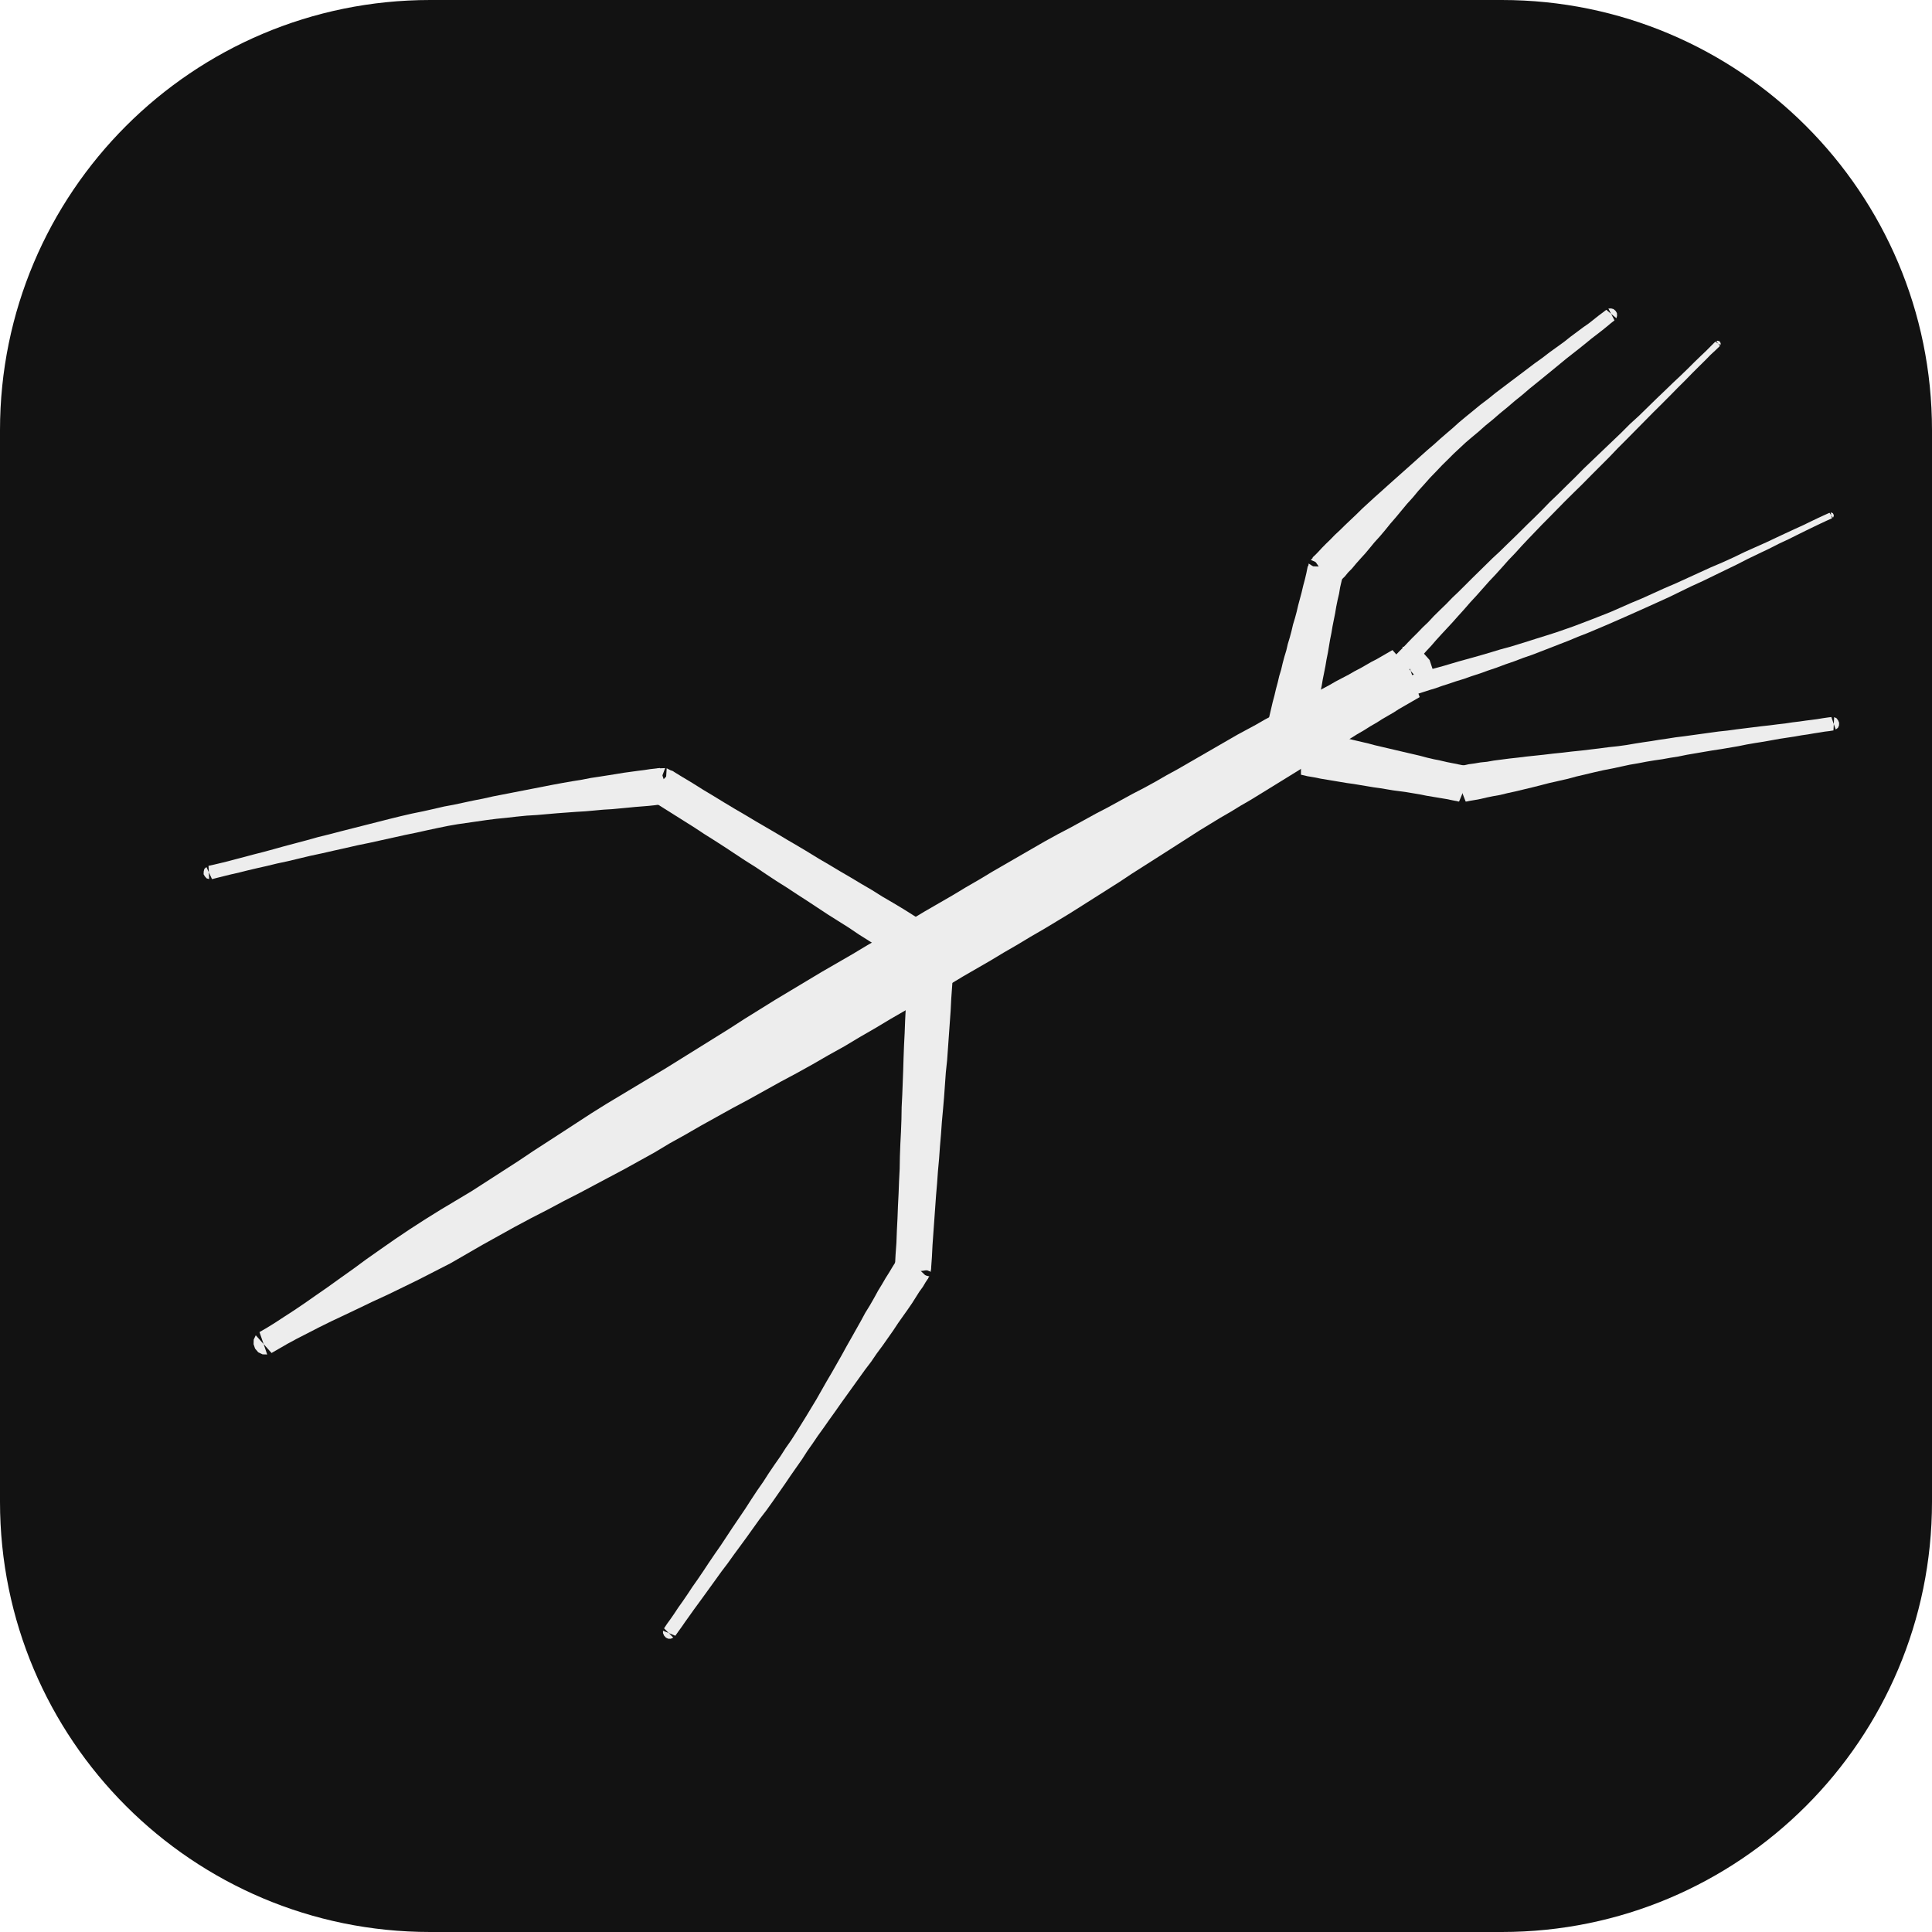
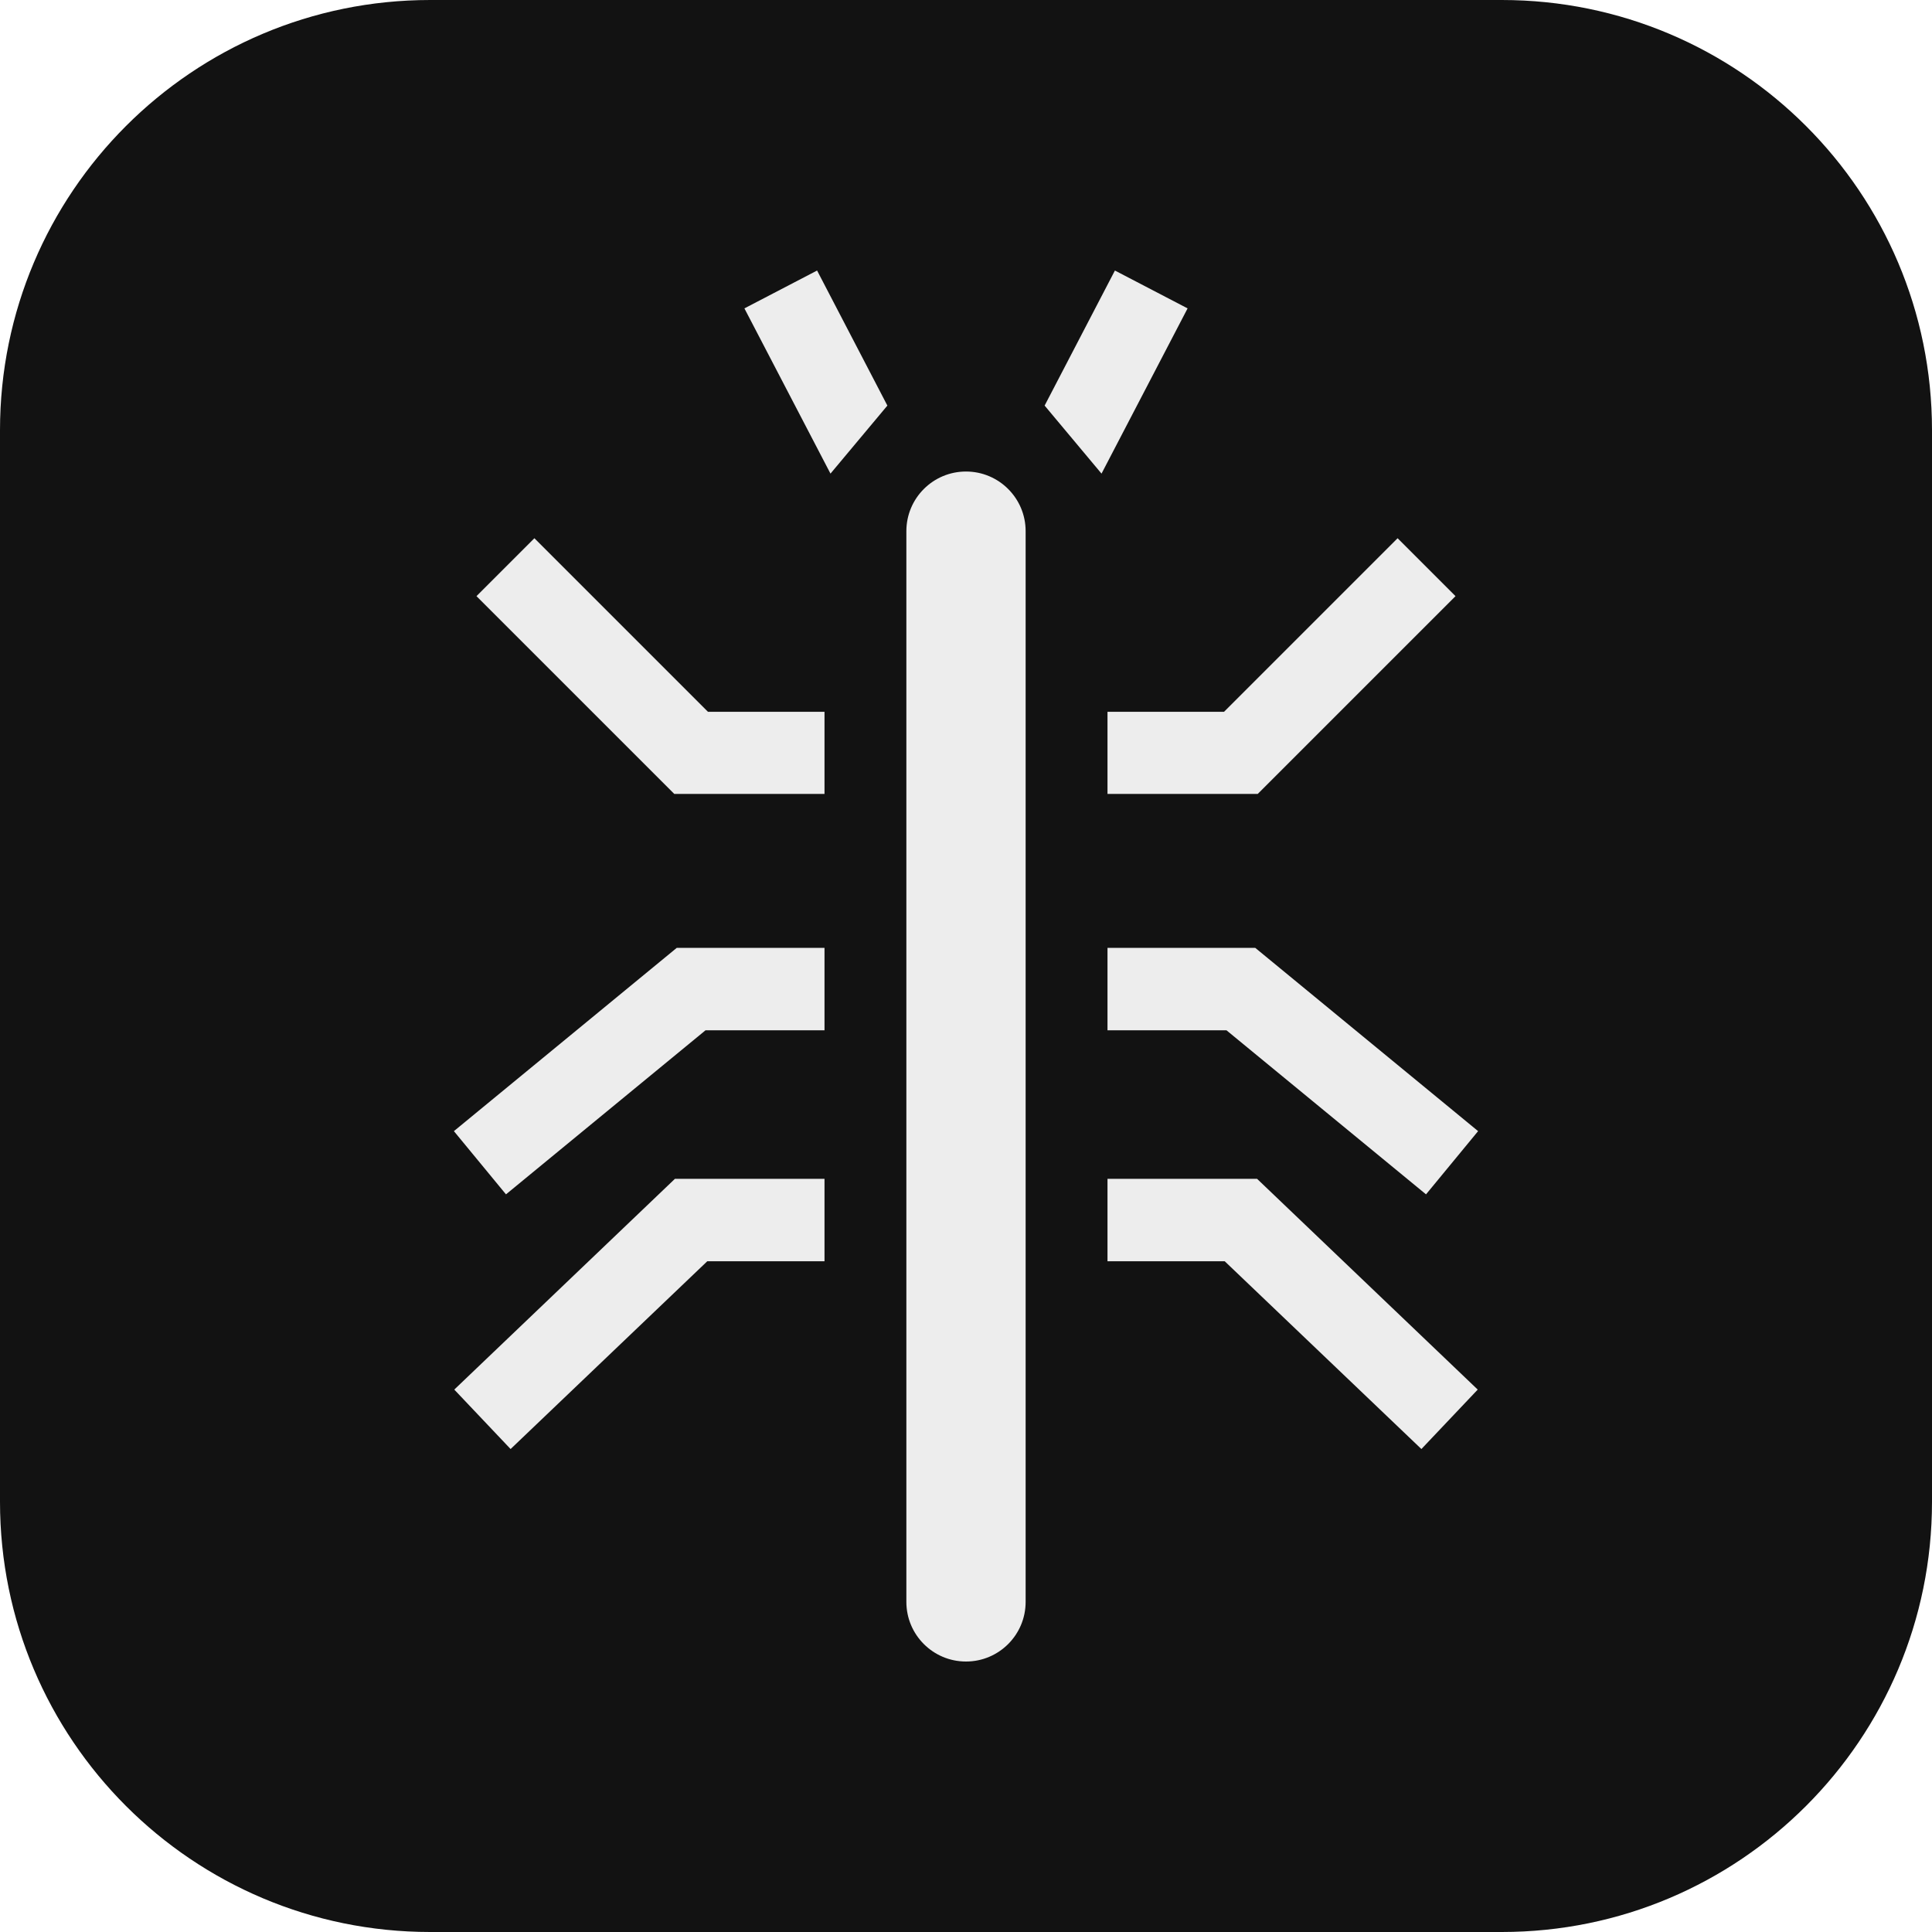
<svg xmlns="http://www.w3.org/2000/svg" viewBox="0 0 512 512" width="512" height="512" role="img" aria-label="Ramulus">
  <rect width="512" height="512" rx="114" fill="#121212" />
-   <g transform="translate(240 256) rotate(-30) scale(.8)">
-     <path d="M190.9 -0.9 L192.3 -1.3 L193.8 -1.7 L195.5 -2.3 L197.4 -2.8 L199.4 -3.4 L201.5 -4.1 L203.8 -4.8 L206.1 -5.6 L208.6 -6.4 L211.2 -7.2 L213.8 -8.0 L216.5 -8.9 L219.3 -9.8 L222.2 -10.8 L225.1 -11.7 L228.1 -12.7 L231.1 -13.7 L234.1 -14.6 L237.2 -15.6 L240.2 -16.6 L243.3 -17.5 L246.4 -18.5 L249.4 -19.4 L252.5 -20.3 L255.6 -21.2 L258.9 -22.1 L262.5 -23.1 L266.1 -24.1 L269.9 -25.1 L273.8 -26.1 L277.8 -27.2 L281.9 -28.3 L286.0 -29.4 L290.1 -30.6 L294.2 -31.7 L298.2 -32.8 L302.2 -33.9 L306.2 -35.0 L310.0 -36.0 L313.7 -37.0 L317.3 -38.0 L320.7 -38.9 L323.9 -39.8 L326.9 -40.6 L329.6 -41.3 L332.1 -42.0 L334.3 -42.5 L336.3 -43.0 L336.1 -45.0 L336.5 -44.9 L336.8 -44.6 L337.0 -44.3 L337.0 -43.9 L336.9 -43.5 L336.6 -43.2 L335.7 -45.0 L333.8 -44.5 L331.6 -43.9 L329.1 -43.3 L326.3 -42.6 L323.3 -41.8 L320.1 -41.0 L316.7 -40.2 L313.1 -39.3 L309.4 -38.4 L305.5 -37.4 L301.6 -36.4 L297.5 -35.5 L293.4 -34.4 L289.3 -33.4 L285.2 -32.4 L281.1 -31.4 L277.0 -30.4 L273.0 -29.3 L269.1 -28.3 L265.3 -27.3 L261.6 -26.4 L258.1 -25.4 L254.7 -24.5 L251.5 -23.7 L248.5 -22.9 L245.4 -22.1 L242.2 -21.3 L239.1 -20.5 L236.0 -19.8 L232.9 -19.0 L229.8 -18.2 L226.7 -17.4 L223.7 -16.6 L220.7 -15.8 L217.8 -15.1 L215.0 -14.3 L212.2 -13.6 L209.5 -12.9 L206.9 -12.1 L204.4 -11.5 L202.0 -10.8 L199.7 -10.2 L197.6 -9.6 L195.6 -9.0 L193.7 -8.5 L192.0 -8.0 L190.5 -7.5 L189.1 -7.1 L189.6 -0.8 L188.4 -1.2 L187.5 -2.0 L186.9 -3.1 L186.8 -4.4 L187.2 -5.6 L188.0 -6.5 Z" fill="#ededed" />
-     <path d="M189.3 6.2 L190.7 6.5 L192.3 6.8 L194.1 7.2 L196.0 7.6 L198.1 8.1 L200.3 8.5 L202.6 9.0 L205.1 9.5 L207.7 10.1 L210.4 10.6 L213.2 11.2 L216.0 11.7 L219.0 12.3 L222.0 12.8 L225.1 13.4 L228.2 13.9 L231.3 14.5 L234.5 15.0 L237.7 15.5 L241.0 16.0 L244.2 16.5 L247.4 16.9 L250.6 17.4 L253.8 17.8 L257.0 18.2 L260.5 18.6 L264.1 19.0 L267.9 19.4 L271.8 19.8 L275.8 20.2 L279.9 20.6 L284.1 20.9 L288.3 21.2 L292.5 21.6 L296.7 21.9 L300.9 22.2 L305.0 22.5 L309.0 22.7 L313.0 23.0 L316.8 23.3 L320.5 23.5 L323.9 23.8 L327.2 24.0 L330.3 24.2 L333.1 24.4 L335.7 24.6 L338.0 24.8 L339.9 25.0 L340.5 23.1 L340.8 23.4 L341.0 23.7 L341.0 24.1 L340.9 24.5 L340.6 24.8 L340.3 25.0 L340.1 23.0 L338.1 22.8 L335.9 22.6 L333.3 22.4 L330.5 22.2 L327.4 21.9 L324.1 21.6 L320.6 21.3 L317.0 21.0 L313.2 20.6 L309.3 20.2 L305.2 19.9 L301.1 19.5 L297.0 19.0 L292.8 18.6 L288.6 18.2 L284.4 17.8 L280.2 17.3 L276.1 16.9 L272.1 16.5 L268.2 16.0 L264.5 15.6 L260.9 15.2 L257.5 14.7 L254.2 14.2 L251.1 13.7 L248.0 13.2 L244.8 12.6 L241.7 12.0 L238.5 11.3 L235.4 10.6 L232.2 9.9 L229.1 9.2 L226.1 8.5 L223.1 7.7 L220.1 7.0 L217.2 6.3 L214.4 5.6 L211.7 4.9 L209.0 4.2 L206.5 3.6 L204.0 3.0 L201.7 2.4 L199.5 1.8 L197.4 1.3 L195.5 0.9 L193.7 0.5 L192.1 0.1 L190.7 -0.2 L188.2 5.7 L187.3 4.8 L186.8 3.6 L186.8 2.3 L187.3 1.2 L188.2 0.3 L189.4 -0.2 Z" fill="#ededed" />
-     <path d="M155.5 0.1 L157.0 -1.5 L158.5 -3.2 L160.0 -4.8 L161.4 -6.5 L162.9 -8.2 L164.3 -9.8 L165.8 -11.5 L167.2 -13.2 L168.7 -14.9 L170.1 -16.5 L171.5 -18.2 L173.0 -19.9 L174.4 -21.6 L175.8 -23.3 L177.3 -25.0 L178.7 -26.7 L180.1 -28.3 L181.6 -30.0 L183.0 -31.7 L184.5 -33.4 L186.0 -35.0 L187.4 -36.7 L188.9 -38.3 L190.4 -39.9 L183.5 -49.4 L185.8 -50.0 L188.1 -49.6 L190.1 -48.4 L191.4 -46.5 L192.0 -44.2 L191.6 -41.9 L181.6 -48.1 L180.1 -46.4 L178.6 -44.8 L177.0 -43.2 L175.5 -41.6 L174.0 -40.1 L172.4 -38.5 L170.9 -36.9 L169.3 -35.3 L167.7 -33.8 L166.2 -32.2 L164.6 -30.6 L163.0 -29.1 L161.5 -27.5 L159.9 -26.0 L158.3 -24.4 L156.8 -22.8 L155.2 -21.3 L153.7 -19.7 L152.1 -18.1 L150.6 -16.5 L149.0 -14.9 L147.5 -13.3 L146.0 -11.7 L144.5 -10.1 L153.1 1.8 L150.3 2.5 L147.4 2.0 L144.9 0.5 L143.2 -1.9 L142.5 -4.7 L143.0 -7.6 Z" fill="#ededed" />
-     <path d="M187.6 -38.2 L188.9 -38.6 L190.5 -39.0 L192.1 -39.6 L193.9 -40.1 L195.8 -40.8 L197.9 -41.5 L200.1 -42.2 L202.3 -43.0 L204.7 -43.9 L207.2 -44.7 L209.7 -45.6 L212.3 -46.6 L214.9 -47.5 L217.6 -48.5 L220.3 -49.5 L223.1 -50.4 L225.8 -51.4 L228.6 -52.3 L231.3 -53.2 L234.1 -54.0 L236.8 -54.8 L239.5 -55.5 L242.1 -56.2 L244.7 -56.8 L247.3 -57.4 L250.0 -57.9 L252.9 -58.4 L255.8 -59.0 L258.9 -59.5 L262.0 -60.1 L265.1 -60.6 L268.3 -61.2 L271.5 -61.7 L274.7 -62.3 L277.9 -62.8 L281.0 -63.3 L284.1 -63.8 L287.1 -64.3 L290.1 -64.8 L292.9 -65.2 L295.7 -65.6 L298.3 -66.0 L300.7 -66.4 L303.0 -66.7 L305.2 -67.0 L307.1 -67.3 L308.8 -67.6 L310.3 -67.8 L310.5 -72.2 L311.3 -71.8 L311.9 -71.2 L312.2 -70.3 L312.2 -69.5 L311.8 -68.7 L311.2 -68.1 L309.7 -72.2 L308.2 -72.0 L306.5 -71.8 L304.5 -71.5 L302.4 -71.2 L300.1 -71.0 L297.6 -70.7 L295.0 -70.4 L292.3 -70.0 L289.4 -69.7 L286.4 -69.4 L283.4 -69.0 L280.3 -68.7 L277.1 -68.3 L273.9 -67.9 L270.6 -67.5 L267.4 -67.1 L264.2 -66.7 L261.0 -66.2 L257.8 -65.8 L254.8 -65.3 L251.7 -64.8 L248.8 -64.3 L246.0 -63.7 L243.3 -63.2 L240.7 -62.7 L237.9 -62.1 L235.2 -61.6 L232.3 -61.0 L229.5 -60.4 L226.6 -59.8 L223.7 -59.2 L220.8 -58.6 L217.9 -58.0 L215.1 -57.4 L212.2 -56.8 L209.5 -56.2 L206.8 -55.6 L204.1 -54.9 L201.6 -54.3 L199.1 -53.7 L196.8 -53.1 L194.6 -52.6 L192.5 -52.0 L190.5 -51.5 L188.7 -51.0 L187.1 -50.5 L185.7 -50.1 L184.4 -49.8 L185.3 -38.0 L183.1 -38.8 L181.3 -40.3 L180.2 -42.4 L180.0 -44.7 L180.8 -46.9 L182.3 -48.7 Z" fill="#ededed" />
-     <path d="M145.1 10.6 L146.7 12.1 L148.4 13.5 L150.1 15.0 L151.8 16.4 L153.5 17.8 L155.2 19.2 L156.9 20.6 L158.7 22.0 L160.4 23.4 L162.1 24.8 L163.8 26.2 L165.6 27.6 L167.3 29.0 L169.0 30.4 L170.7 31.7 L172.5 33.1 L174.2 34.5 L175.9 35.9 L177.6 37.4 L179.3 38.8 L181.0 40.2 L182.7 41.6 L184.4 43.1 L186.0 44.5 L195.4 37.3 L196.0 39.6 L195.7 41.9 L194.5 44.0 L192.7 45.4 L190.4 46.0 L188.1 45.7 L194.0 35.5 L192.3 34.0 L190.6 32.5 L189.0 31.1 L187.4 29.6 L185.7 28.1 L184.1 26.6 L182.5 25.0 L180.9 23.5 L179.3 22.0 L177.7 20.5 L176.0 18.9 L174.4 17.4 L172.8 15.9 L171.2 14.4 L169.6 12.8 L168.0 11.3 L166.4 9.8 L164.8 8.3 L163.2 6.8 L161.5 5.3 L159.9 3.8 L158.3 2.3 L156.6 0.8 L154.9 -0.6 L143.3 8.3 L142.5 5.5 L142.9 2.6 L144.4 0.1 L146.7 -1.7 L149.5 -2.5 L152.4 -2.1 Z" fill="#ededed" />
-     <path d="M187.9 45.6 L189.3 46.1 L190.9 46.7 L192.6 47.3 L194.6 47.9 L196.7 48.6 L198.9 49.4 L201.3 50.1 L203.8 50.9 L206.5 51.7 L209.2 52.5 L212.0 53.3 L214.9 54.1 L217.8 55.0 L220.7 55.9 L223.7 56.7 L226.7 57.6 L229.7 58.5 L232.6 59.4 L235.5 60.4 L238.3 61.3 L241.1 62.2 L243.8 63.2 L246.4 64.1 L248.8 65.0 L251.3 66.0 L253.8 66.9 L256.4 67.9 L259.1 68.8 L261.8 69.8 L264.5 70.8 L267.2 71.8 L270.0 72.9 L272.7 73.9 L275.4 74.9 L278.1 75.8 L280.8 76.8 L283.4 77.8 L285.9 78.7 L288.4 79.6 L290.7 80.5 L293.0 81.4 L295.2 82.2 L297.2 83.0 L299.1 83.7 L300.9 84.4 L302.5 85.0 L303.9 85.6 L305.2 86.1 L307.6 82.4 L308.1 83.1 L308.2 84.0 L308.1 84.8 L307.6 85.6 L306.9 86.1 L306.0 86.2 L306.8 81.9 L305.6 81.4 L304.1 80.8 L302.5 80.2 L300.8 79.5 L298.9 78.7 L296.9 77.9 L294.8 77.0 L292.5 76.1 L290.2 75.1 L287.8 74.1 L285.3 73.0 L282.7 71.9 L280.1 70.8 L277.5 69.7 L274.8 68.6 L272.1 67.4 L269.4 66.3 L266.7 65.2 L264.0 64.1 L261.3 63.0 L258.7 61.9 L256.1 60.9 L253.6 59.9 L251.2 59.0 L248.7 58.0 L246.1 57.0 L243.4 56.0 L240.7 54.9 L238.0 53.7 L235.1 52.5 L232.3 51.3 L229.5 50.1 L226.6 48.8 L223.8 47.6 L220.9 46.3 L218.1 45.1 L215.4 43.9 L212.7 42.7 L210.1 41.6 L207.6 40.5 L205.2 39.5 L202.8 38.5 L200.6 37.7 L198.6 36.8 L196.7 36.1 L195.0 35.4 L193.4 34.9 L192.1 34.4 L185.9 44.4 L184.6 42.5 L184.0 40.3 L184.4 37.9 L185.6 35.9 L187.5 34.6 L189.7 34.0 Z" fill="#ededed" />
-     <path d="M12.6 -9.5 L10.7 -13.1 L8.8 -16.7 L6.8 -20.3 L4.8 -23.8 L2.9 -27.4 L0.9 -30.9 L-1.1 -34.5 L-3.1 -38.0 L-5.1 -41.6 L-7.1 -45.1 L-9.0 -48.6 L-11.0 -52.2 L-13.0 -55.7 L-15.0 -59.3 L-17.0 -62.8 L-19.0 -66.3 L-21.0 -69.9 L-23.0 -73.4 L-25.0 -77.0 L-26.9 -80.5 L-28.9 -84.1 L-30.8 -87.7 L-32.8 -91.3 L-34.7 -94.8 L-46.0 -91.4 L-45.7 -93.7 L-44.6 -95.8 L-42.8 -97.3 L-40.6 -98.0 L-38.3 -97.7 L-36.2 -96.6 L-45.3 -89.2 L-43.4 -85.6 L-41.5 -82.0 L-39.6 -78.4 L-37.7 -74.8 L-35.9 -71.2 L-34.0 -67.6 L-32.1 -63.9 L-30.3 -60.3 L-28.5 -56.7 L-26.6 -53.1 L-24.8 -49.4 L-23.0 -45.8 L-21.1 -42.2 L-19.3 -38.6 L-17.4 -34.9 L-15.6 -31.3 L-13.8 -27.7 L-11.9 -24.1 L-10.0 -20.5 L-8.2 -16.8 L-6.3 -13.2 L-4.4 -9.6 L-2.5 -6.0 L-0.6 -2.5 L13.5 -6.7 L13.2 -3.8 L11.8 -1.2 L9.5 0.6 L6.7 1.5 L3.8 1.2 L1.2 -0.2 Z" fill="#ededed" />
-     <path d="M-37.7 -97.5 L-39.1 -98.1 L-40.7 -98.8 L-42.5 -99.5 L-44.4 -100.3 L-46.6 -101.2 L-48.8 -102.1 L-51.2 -103.0 L-53.8 -104.0 L-56.4 -105.0 L-59.2 -106.1 L-62.1 -107.1 L-65.0 -108.2 L-68.0 -109.3 L-71.1 -110.4 L-74.3 -111.5 L-77.5 -112.6 L-80.7 -113.7 L-83.9 -114.8 L-87.1 -115.9 L-90.3 -117.0 L-93.5 -118.0 L-96.7 -119.1 L-99.8 -120.1 L-102.9 -121.1 L-106.0 -122.2 L-109.3 -123.2 L-112.8 -124.3 L-116.4 -125.5 L-120.0 -126.6 L-123.8 -127.7 L-127.7 -128.8 L-131.6 -129.9 L-135.5 -131.0 L-139.4 -132.1 L-143.4 -133.2 L-147.2 -134.3 L-151.1 -135.3 L-154.8 -136.3 L-158.5 -137.3 L-162.0 -138.2 L-165.4 -139.1 L-168.6 -140.0 L-171.6 -140.8 L-174.5 -141.6 L-177.1 -142.3 L-179.5 -143.0 L-181.5 -143.6 L-183.4 -144.2 L-185.4 -140.3 L-186.0 -140.9 L-186.2 -141.8 L-186.2 -142.6 L-185.7 -143.4 L-185.1 -144.0 L-184.2 -144.2 L-184.6 -139.8 L-182.8 -139.3 L-180.7 -138.7 L-178.3 -138.0 L-175.7 -137.2 L-172.9 -136.4 L-169.9 -135.5 L-166.7 -134.5 L-163.3 -133.5 L-159.9 -132.4 L-156.2 -131.3 L-152.5 -130.2 L-148.8 -129.0 L-144.9 -127.8 L-141.1 -126.6 L-137.2 -125.4 L-133.3 -124.1 L-129.5 -122.9 L-125.7 -121.7 L-121.9 -120.5 L-118.3 -119.3 L-114.8 -118.2 L-111.4 -117.1 L-108.1 -116.0 L-105.1 -114.9 L-102.1 -113.7 L-99.1 -112.5 L-96.1 -111.3 L-93.0 -110.0 L-89.9 -108.6 L-86.9 -107.3 L-83.8 -105.9 L-80.8 -104.4 L-77.8 -103.0 L-74.8 -101.6 L-71.9 -100.2 L-69.0 -98.8 L-66.2 -97.4 L-63.4 -96.1 L-60.8 -94.9 L-58.2 -93.6 L-55.8 -92.5 L-53.4 -91.4 L-51.2 -90.4 L-49.1 -89.4 L-47.2 -88.5 L-45.4 -87.7 L-43.7 -87.0 L-42.3 -86.5 L-35.8 -96.3 L-34.5 -94.3 L-34.0 -92.0 L-34.5 -89.7 L-35.7 -87.8 L-37.7 -86.5 L-40.0 -86.0 Z" fill="#ededed" />
-     <path d="M-0.3 1.9 L-2.5 5.3 L-4.7 8.7 L-7.0 12.2 L-9.2 15.6 L-11.4 19.1 L-13.6 22.5 L-15.8 26.0 L-17.9 29.4 L-20.1 32.9 L-22.3 36.4 L-24.5 39.8 L-26.6 43.3 L-28.8 46.8 L-31.0 50.2 L-33.2 53.7 L-35.3 57.2 L-37.5 60.6 L-39.7 64.1 L-41.9 67.5 L-44.1 71.0 L-46.3 74.4 L-48.5 77.9 L-50.8 81.3 L-53.0 84.7 L-44.6 93.0 L-46.8 93.9 L-49.1 93.9 L-51.3 93.0 L-53.0 91.4 L-53.9 89.2 L-53.9 86.9 L-43.0 91.3 L-40.7 87.9 L-38.5 84.5 L-36.2 81.1 L-33.9 77.7 L-31.6 74.3 L-29.3 70.9 L-27.0 67.6 L-24.7 64.2 L-22.3 60.8 L-20.0 57.4 L-17.7 54.1 L-15.4 50.7 L-13.0 47.3 L-10.7 44.0 L-8.4 40.6 L-6.1 37.2 L-3.7 33.9 L-1.4 30.5 L0.9 27.1 L3.2 23.7 L5.5 20.3 L7.7 16.9 L10.0 13.5 L12.3 10.1 L1.8 -0.2 L4.5 -1.3 L7.4 -1.4 L10.1 -0.3 L12.2 1.8 L13.3 4.5 L13.4 7.4 Z" fill="#ededed" />
-     <path d="M-50.8 82.7 L-52.2 83.4 L-53.7 84.2 L-55.5 85.2 L-57.4 86.2 L-59.5 87.4 L-61.7 88.6 L-64.0 90.0 L-66.4 91.4 L-69.0 92.8 L-71.6 94.4 L-74.3 96.0 L-77.0 97.6 L-79.9 99.3 L-82.7 101.0 L-85.6 102.7 L-88.5 104.4 L-91.5 106.1 L-94.4 107.8 L-97.3 109.5 L-100.2 111.1 L-103.1 112.7 L-105.9 114.2 L-108.7 115.7 L-111.4 117.1 L-114.2 118.4 L-117.1 119.9 L-120.1 121.3 L-123.2 122.8 L-126.3 124.4 L-129.5 125.9 L-132.7 127.5 L-136.0 129.2 L-139.3 130.8 L-142.6 132.4 L-145.8 134.0 L-149.0 135.6 L-152.2 137.1 L-155.3 138.6 L-158.3 140.1 L-161.2 141.5 L-164.0 142.8 L-166.6 144.1 L-169.1 145.3 L-171.5 146.4 L-173.7 147.5 L-175.6 148.4 L-177.4 149.2 L-179.0 150.0 L-177.9 154.2 L-178.8 154.1 L-179.5 153.7 L-180.0 153.0 L-180.2 152.1 L-180.1 151.2 L-179.7 150.5 L-177.0 154.0 L-175.5 153.3 L-173.7 152.5 L-171.8 151.6 L-169.6 150.6 L-167.2 149.5 L-164.7 148.4 L-162.0 147.2 L-159.1 145.9 L-156.2 144.6 L-153.1 143.2 L-150.0 141.9 L-146.7 140.4 L-143.5 139.0 L-140.1 137.5 L-136.8 136.0 L-133.5 134.5 L-130.1 133.1 L-126.8 131.6 L-123.6 130.1 L-120.4 128.6 L-117.3 127.1 L-114.3 125.7 L-111.3 124.3 L-108.6 122.9 L-105.8 121.6 L-102.9 120.2 L-100.0 118.9 L-97.0 117.5 L-93.9 116.1 L-90.9 114.7 L-87.8 113.3 L-84.7 111.9 L-81.6 110.5 L-78.5 109.1 L-75.4 107.8 L-72.5 106.4 L-69.5 105.1 L-66.7 103.8 L-63.9 102.5 L-61.3 101.2 L-58.7 100.0 L-56.3 98.9 L-54.0 97.8 L-51.9 96.7 L-50.0 95.7 L-48.2 94.9 L-46.6 94.0 L-45.2 93.3 L-48.5 82.0 L-46.2 82.3 L-44.1 83.4 L-42.7 85.2 L-42.0 87.5 L-42.3 89.8 L-43.4 91.9 Z" fill="#ededed" />
-     <path d="M-246.0 6.0 L-243.1 6.0 L-239.9 6.0 L-236.3 6.1 L-232.4 6.3 L-228.2 6.5 L-223.6 6.8 L-218.8 7.2 L-213.8 7.6 L-208.5 8.0 L-203.1 8.5 L-197.5 8.9 L-191.7 9.3 L-185.8 9.6 L-179.8 9.9 L-173.7 9.9 L-167.6 9.9 L-161.5 10.0 L-155.4 10.1 L-149.3 10.3 L-143.2 10.6 L-137.2 10.8 L-131.3 11.1 L-125.5 11.3 L-119.9 11.5 L-114.3 11.7 L-108.6 11.8 L-102.9 11.9 L-97.1 11.8 L-91.2 11.9 L-85.2 11.9 L-79.2 12.0 L-73.2 12.1 L-67.1 12.3 L-61.1 12.4 L-55.0 12.5 L-48.9 12.7 L-42.9 12.8 L-36.8 12.8 L-30.8 12.9 L-24.9 12.8 L-19.0 12.8 L-13.1 12.7 L-7.4 12.7 L-1.7 12.7 L3.9 12.6 L9.4 12.6 L14.8 12.5 L20.1 12.5 L25.3 12.5 L30.5 12.4 L35.6 12.4 L40.7 12.3 L45.8 12.3 L50.9 12.2 L55.8 12.1 L60.8 11.9 L65.7 11.7 L70.5 11.5 L75.3 11.3 L80.0 11.0 L84.6 10.8 L89.2 10.6 L93.7 10.4 L98.1 10.2 L102.4 10.0 L106.7 9.8 L110.8 9.7 L114.9 9.6 L118.8 9.6 L122.7 9.5 L126.4 9.5 L130.1 9.4 L133.6 9.3 L137.1 9.2 L140.5 9.1 L143.9 9.0 L147.1 8.9 L150.3 8.8 L153.5 8.7 L156.5 8.6 L159.5 8.6 L162.4 8.5 L165.2 8.4 L167.9 8.3 L170.5 8.3 L173.0 8.2 L175.4 8.2 L177.7 8.1 L179.9 8.1 L182.0 8.1 L183.9 8.0 L185.8 8.0 L187.5 8.0 L189.1 8.0 L190.6 8.0 L192.0 8.0 L195.4 -9.3 L198.4 -7.4 L200.3 -4.4 L201.0 -1.0 L200.3 2.4 L198.4 5.4 L195.4 7.3 L192.0 -10.0 L190.7 -10.0 L189.2 -10.0 L187.6 -10.0 L185.8 -10.0 L184.0 -10.1 L182.0 -10.1 L179.9 -10.1 L177.7 -10.2 L175.4 -10.2 L173.0 -10.3 L170.5 -10.4 L167.9 -10.4 L165.2 -10.5 L162.4 -10.6 L159.5 -10.7 L156.5 -10.8 L153.5 -10.9 L150.3 -11.0 L147.1 -11.1 L143.8 -11.2 L140.4 -11.2 L137.0 -11.3 L133.5 -11.4 L129.9 -11.4 L126.3 -11.4 L122.5 -11.4 L118.7 -11.4 L114.7 -11.4 L110.6 -11.4 L106.5 -11.5 L102.2 -11.5 L97.9 -11.6 L93.5 -11.8 L89.0 -11.9 L84.4 -12.0 L79.8 -12.2 L75.0 -12.3 L70.3 -12.4 L65.4 -12.6 L60.5 -12.7 L55.6 -12.7 L50.6 -12.7 L45.6 -12.7 L40.5 -12.7 L35.4 -12.6 L30.3 -12.6 L25.1 -12.5 L19.9 -12.5 L14.6 -12.5 L9.2 -12.4 L3.7 -12.4 L-1.9 -12.3 L-7.5 -12.3 L-13.3 -12.2 L-19.1 -12.2 L-25.1 -12.2 L-31.0 -12.1 L-37.0 -12.0 L-43.0 -11.9 L-49.1 -11.7 L-55.2 -11.5 L-61.2 -11.2 L-67.3 -11.0 L-73.3 -10.8 L-79.4 -10.6 L-85.4 -10.4 L-91.3 -10.3 L-97.2 -10.2 L-103.0 -10.1 L-108.8 -10.0 L-114.5 -9.8 L-120.1 -9.5 L-125.7 -9.2 L-131.5 -8.9 L-137.4 -8.6 L-143.3 -8.2 L-149.4 -7.9 L-155.5 -7.6 L-161.6 -7.3 L-167.8 -7.2 L-173.9 -7.1 L-179.9 -6.9 L-185.9 -6.6 L-191.8 -6.2 L-197.6 -5.7 L-203.2 -5.2 L-208.6 -4.6 L-213.9 -4.1 L-218.9 -3.6 L-223.7 -3.2 L-228.3 -2.8 L-232.5 -2.5 L-236.4 -2.3 L-240.0 -2.1 L-243.2 -2.0 L-246.0 -2.0 L-247.5 5.7 L-248.8 4.9 L-249.7 3.6 L-250.0 2.0 L-249.7 0.5 L-248.9 -0.8 L-247.6 -1.7 Z" fill="#ededed" />
+   <g transform="translate(71.68 71.68) scale(0.72)">
+     <path d="M234.05 95.95a21.95 21.95 0 0 1 43.9 0V490.05a21.95 21.95 0 0 1 -43.9 0Z" fill="#ededed" />
+     <path d="M174.44 13.95L206.12 74.77L227.06 49.73L201.19 0.02Z" fill="#ededed" />
+     <path d="M337.56 13.95L305.88 74.77L284.94 49.73L310.81 0.02Z" fill="#ededed" />
+     <path d="M75.82 119.87L148.63 192.67L203.92 192.67L203.92 162.44L161.03 162.44L97.14 98.55Z" fill="#ededed" />
+     <path d="M436.18 119.87L363.37 192.67L308.08 192.67L308.08 162.44L350.97 162.44L414.86 98.55Z" fill="#ededed" />
+     <path d="M149.53 249.33L67.51 316.78L86.68 340.05L160.12 279.67L203.92 279.67L203.92 249.33Z" fill="#ededed" />
+     <path d="M362.47 249.33L444.49 316.78L425.32 340.05L351.88 279.67L308.08 279.67L308.08 249.33Z" fill="#ededed" />
+     <path d="M148.87 334.33L67.65 411.91L88.38 433.79L160.78 364.67L203.92 364.67L203.92 334.33Z" fill="#ededed" />
+     <path d="M363.13 334.33L444.35 411.91L423.62 433.79L351.22 364.67L308.08 364.67L308.08 334.33Z" fill="#ededed" />
  </g>
</svg>
